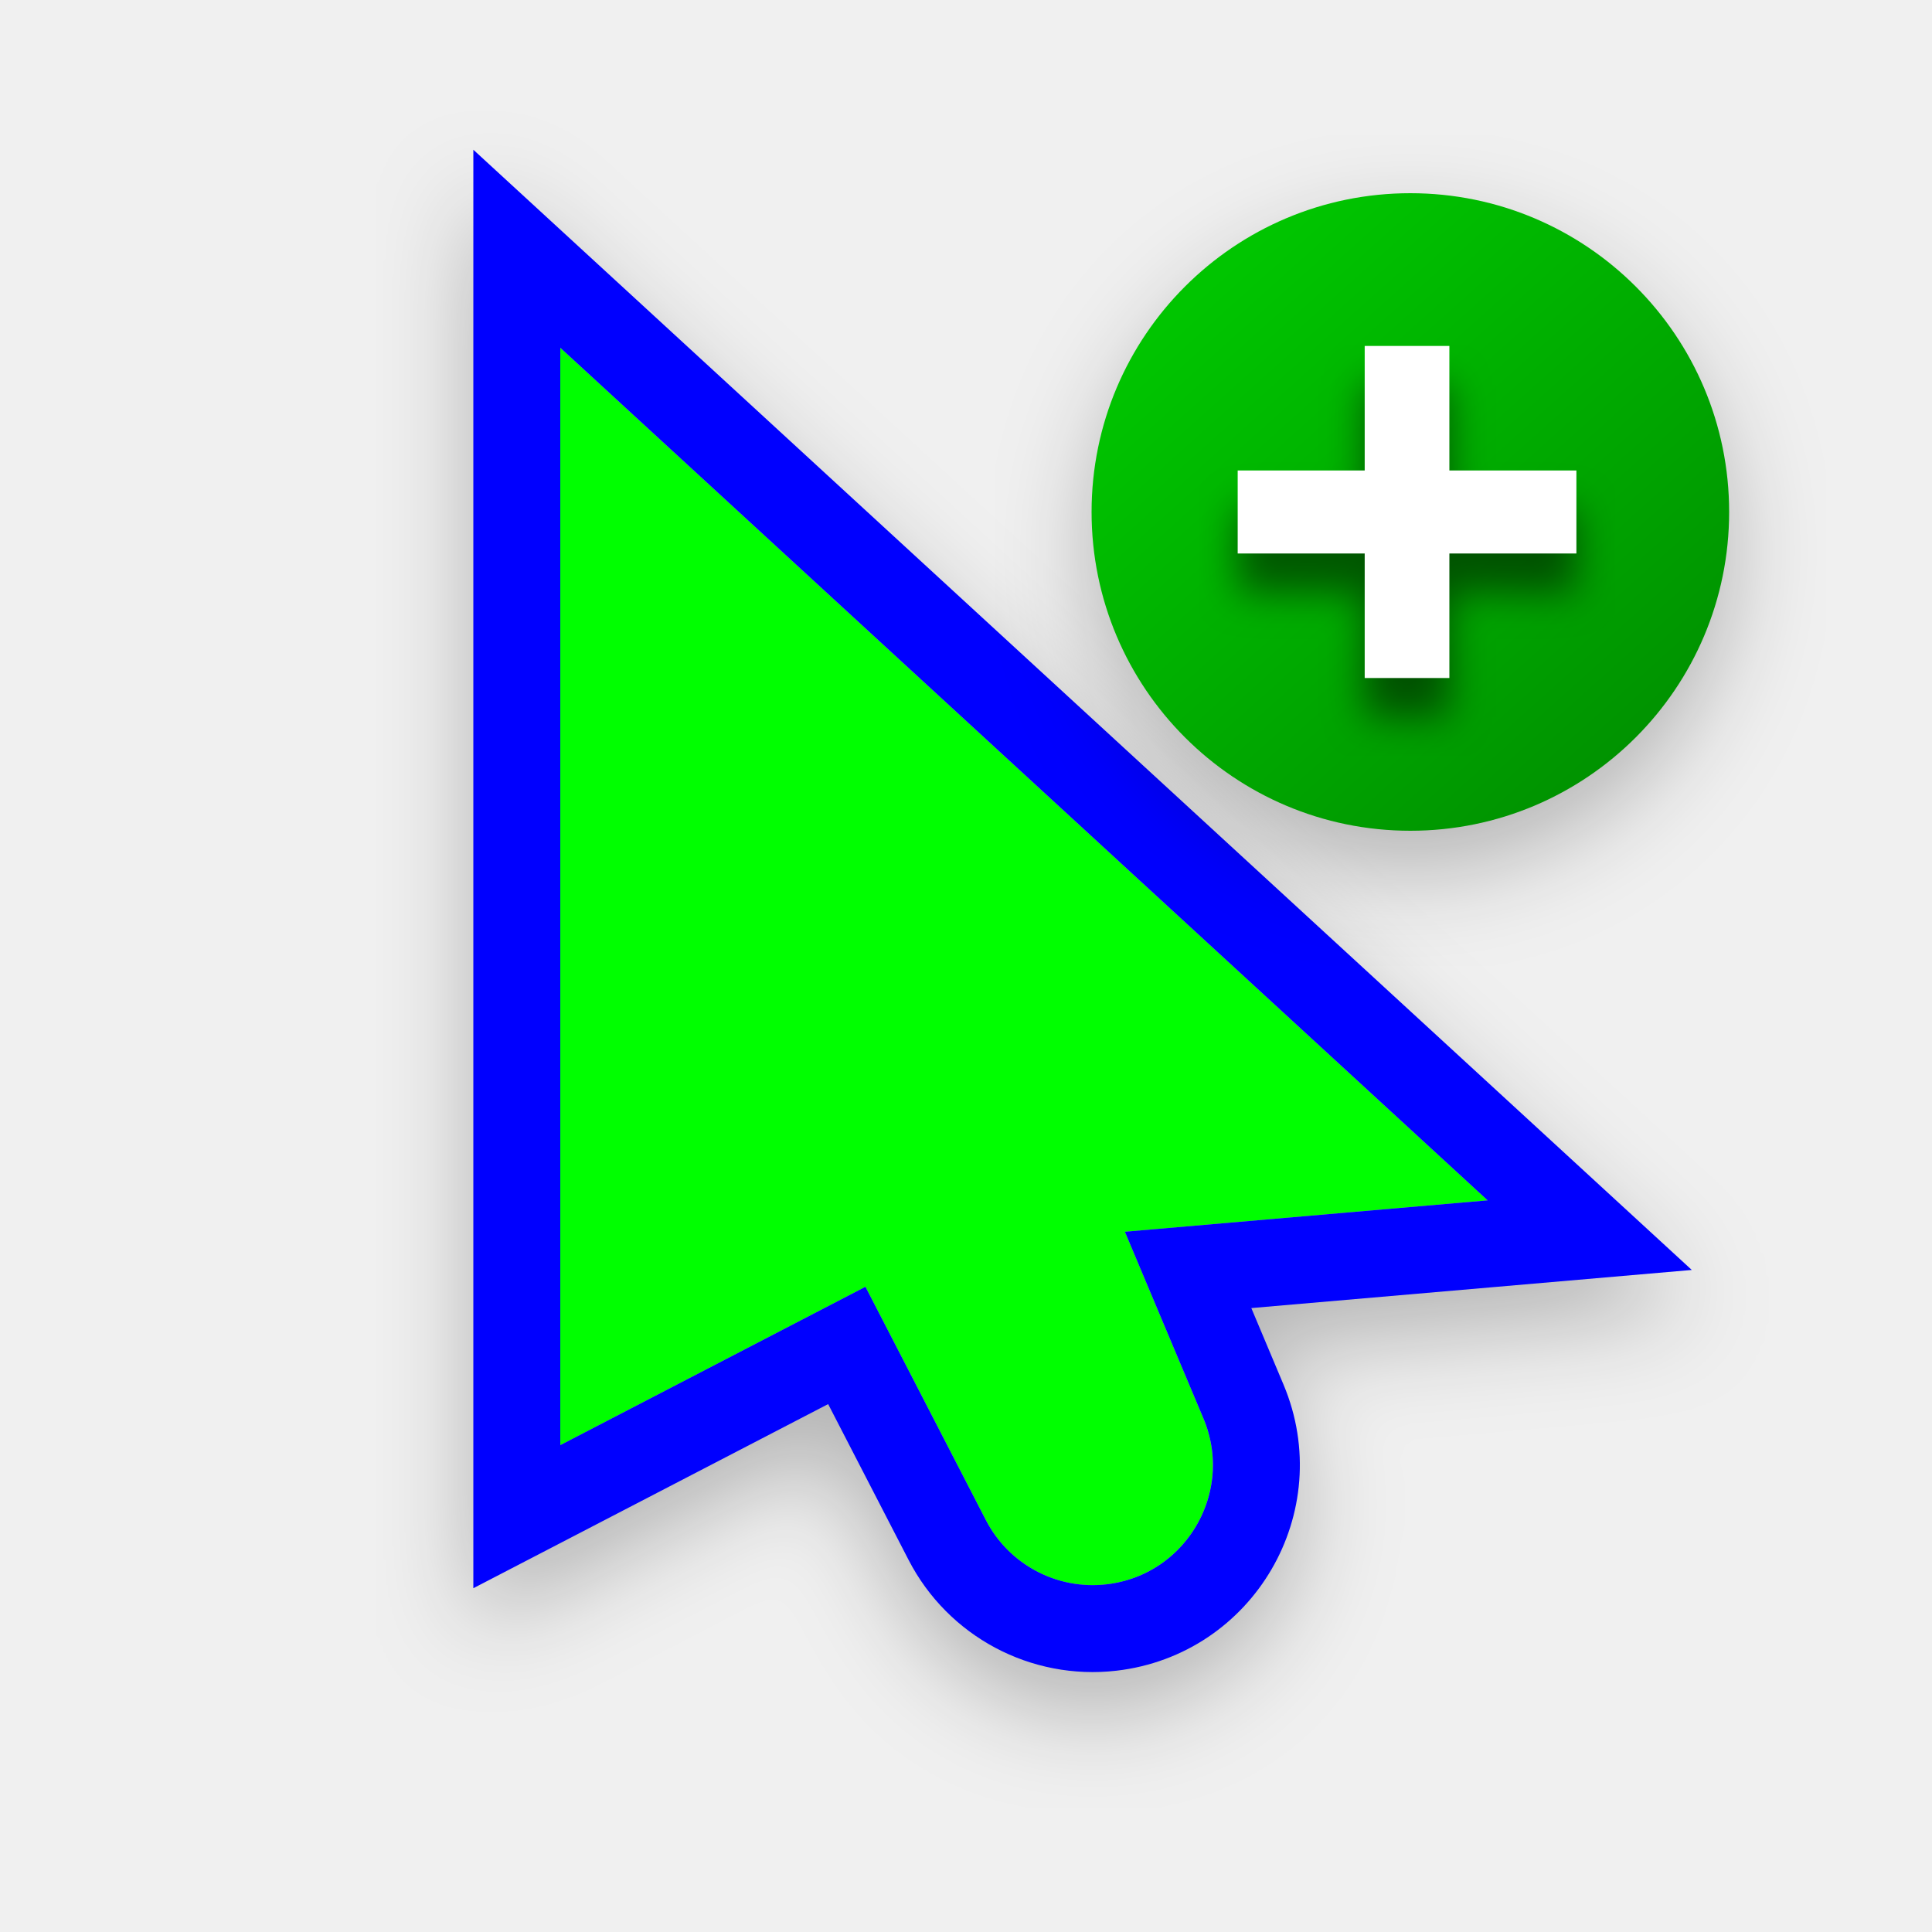
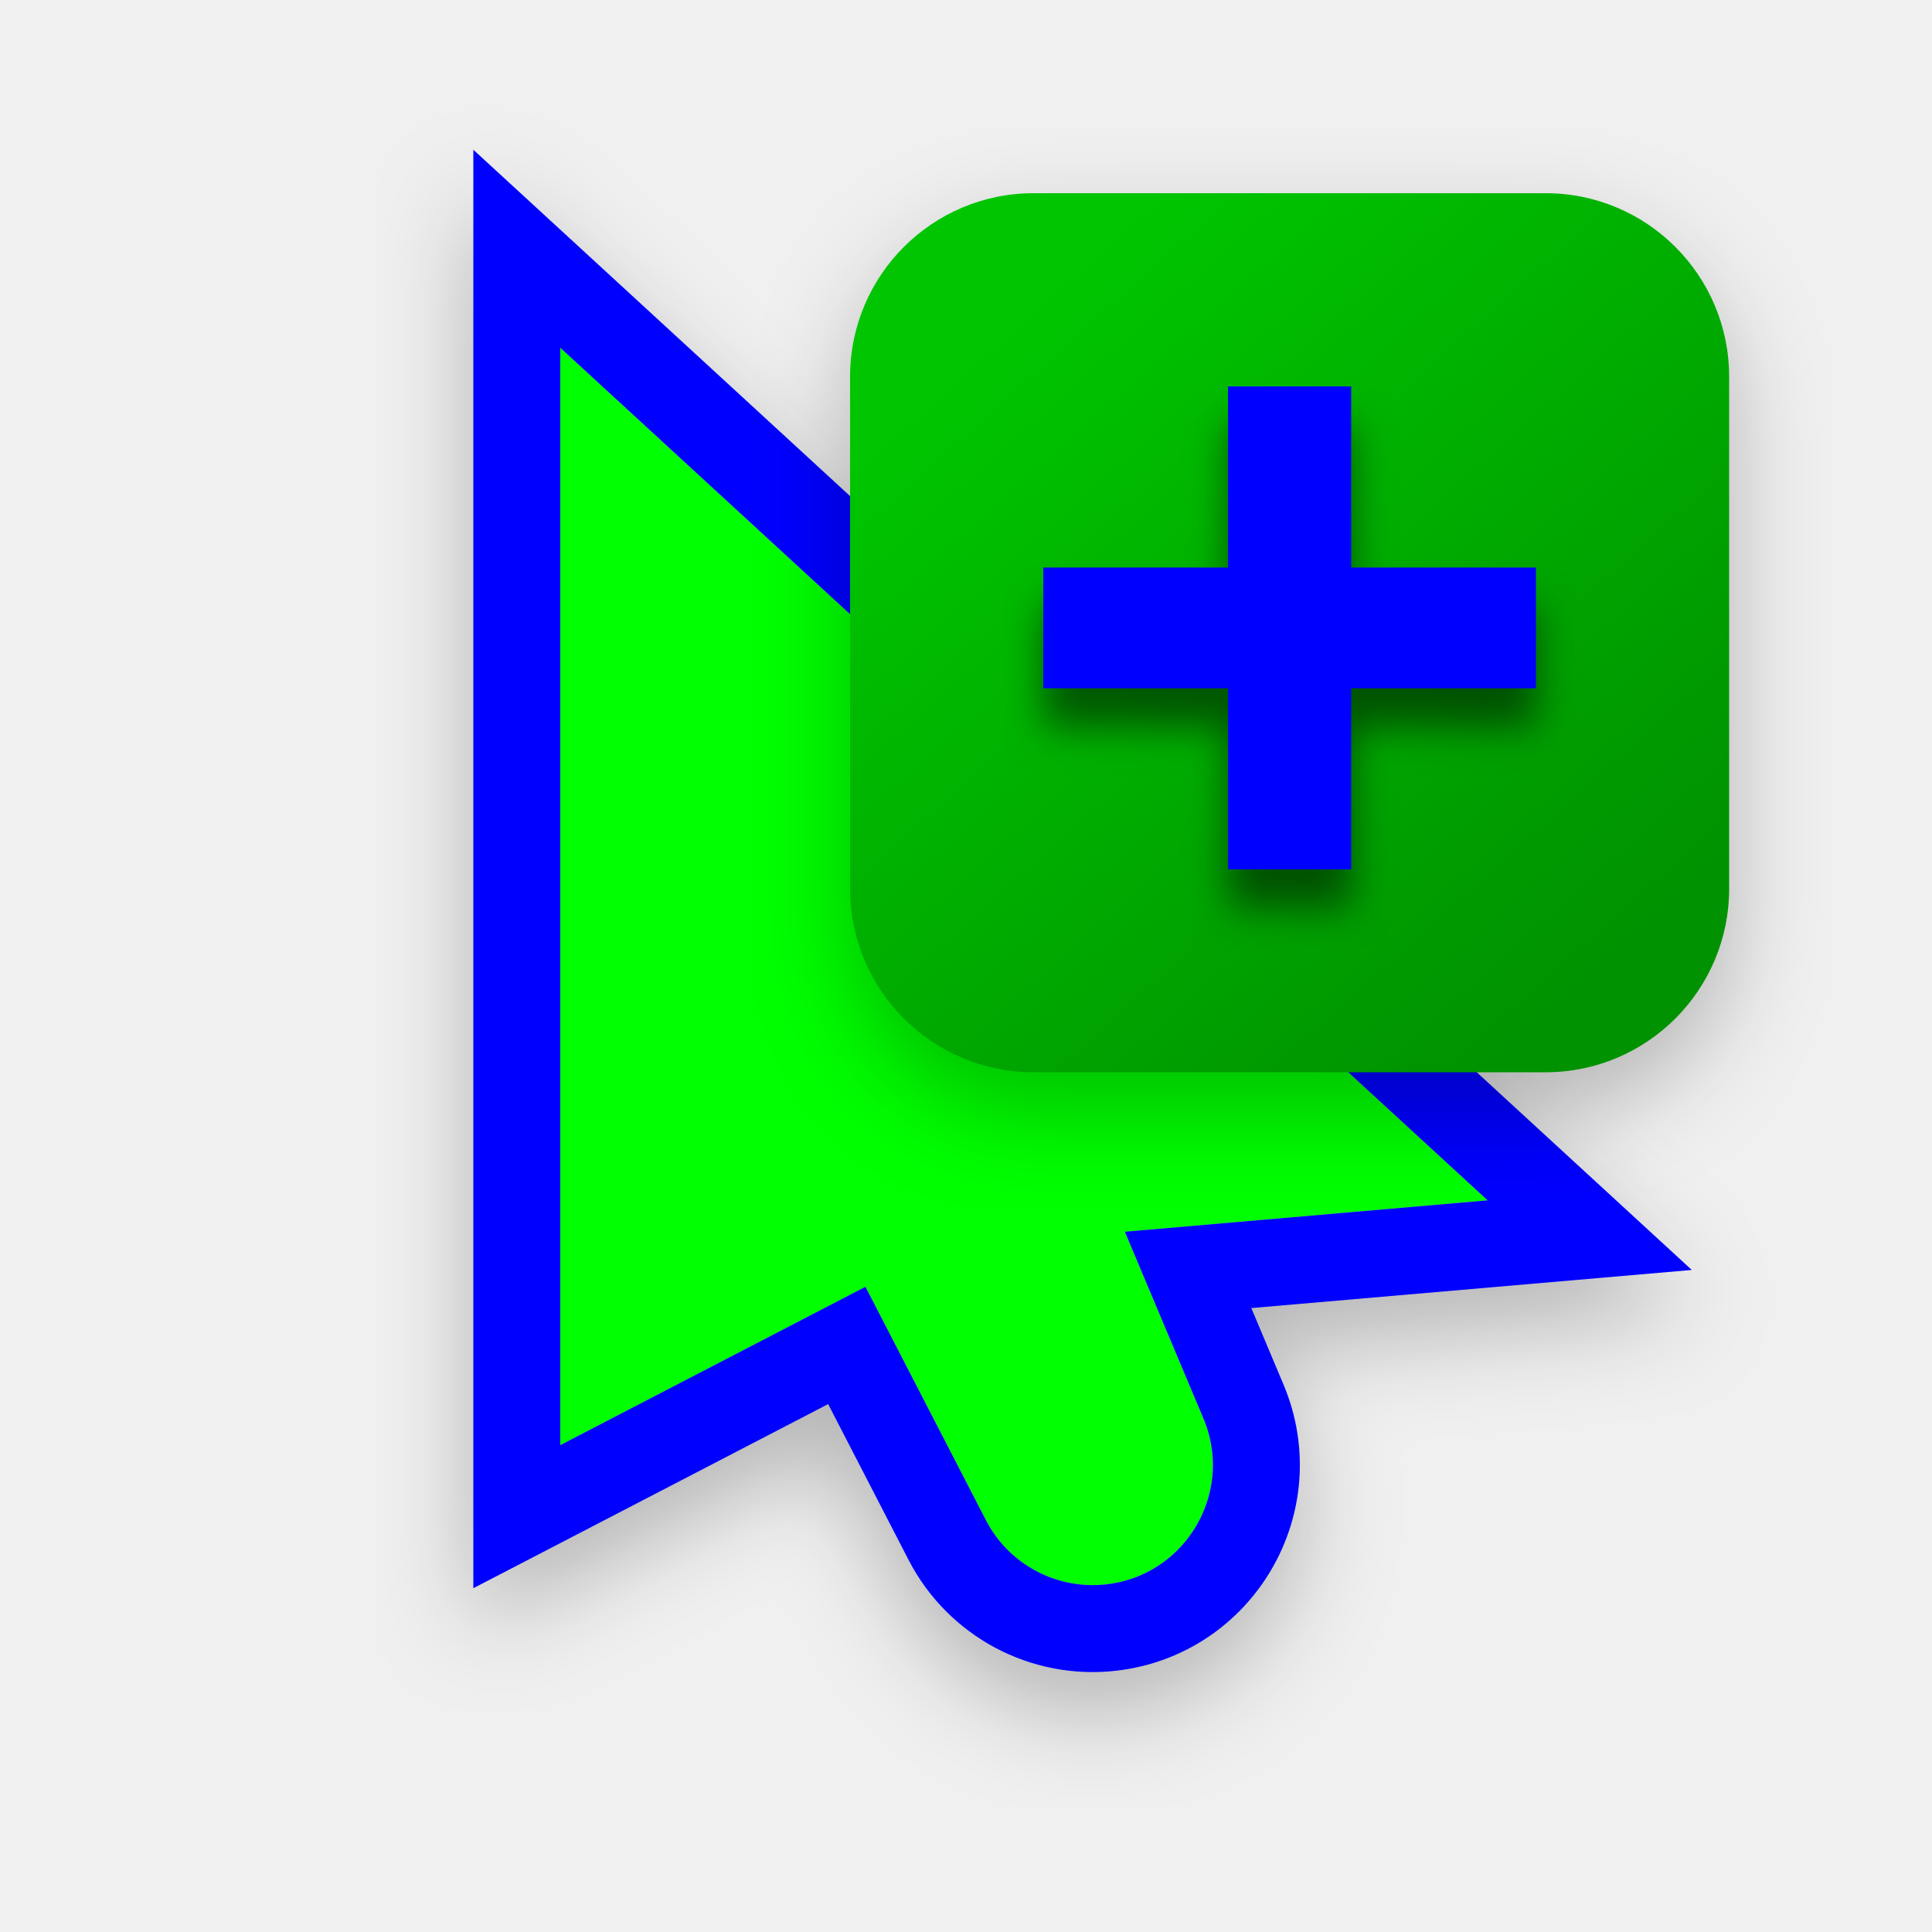
<svg xmlns="http://www.w3.org/2000/svg" width="200" height="200" viewBox="0 0 200 200" fill="none">
  <g filter="url(#filter0_d)">
    <path d="M58 36L154 124.261L97.393 129.159L58 149.602V36Z" fill="#00FF00" />
-     <path d="M87.5 129.159L115.081 124.261L124.576 146.83C127.789 154.469 122.775 163.055 114.542 164.01C109.402 164.606 104.429 161.957 102.056 157.359L87.5 129.159Z" fill="#00FF00" />
+     <path d="M87.5 129.159L115.081 124.261L124.576 146.83C127.789 154.469 122.775 163.055 114.542 164.01V164.01C109.402 164.606 104.429 161.957 102.056 157.359L87.5 129.159Z" fill="#00FF00" />
    <path d="M61.046 32.687L53.5 25.75V36V149.602V157.007L60.073 153.596L87.66 139.28L98.057 159.423C101.289 165.684 108.06 169.291 115.06 168.48C126.271 167.18 133.1 155.487 128.724 145.085L122.992 131.461L154.388 128.744L164.567 127.863L157.046 120.948L61.046 32.687Z" stroke="#0000FF" stroke-width="9" />
  </g>
  <g filter="url(#filter1_d)">
-     <path fill-rule="evenodd" clip-rule="evenodd" d="M113 53C113 71.224 127.777 86 146 86C164.223 86 179 71.224 179 53C179 34.773 164.223 20 146 20C127.777 20 113 34.773 113 53Z" fill="url(#paint0_linear)" />
+     <rect x="88" y="20" width="91" height="91" rx="19" fill="url(#paint0_linear)" />
  </g>
  <g filter="url(#filter2_d)">
-     <path d="M163.188 48.703H128.125V57.297H163.188V48.703Z" fill="white" />
-     <path d="M150.039 35.812H141.273V70.188H150.039V35.812Z" fill="white" />
+     <path d="M159 58.75H108V71.25H159V58.75Z" fill="#0000FF" />
+     <path d="M139.875 40H127.125V90H139.875V40Z" fill="#0000FF" />
  </g>
  <defs>
    <filter id="filter0_d" x="39" y="9.5" width="146.134" height="177.593" filterUnits="userSpaceOnUse" color-interpolation-filters="sRGB">
      <feFlood flood-opacity="0" result="BackgroundImageFix" />
      <feColorMatrix in="SourceAlpha" type="matrix" values="0 0 0 0 0 0 0 0 0 0 0 0 0 0 0 0 0 0 127 0" />
      <feOffset dy="4" />
      <feGaussianBlur stdDeviation="5" />
      <feColorMatrix type="matrix" values="0 0 0 0 0 0 0 0 0 0 0 0 0 0 0 0 0 0 0.25 0" />
      <feBlend mode="normal" in2="BackgroundImageFix" result="effect1_dropShadow" />
      <feBlend mode="normal" in="SourceGraphic" in2="effect1_dropShadow" result="shape" />
    </filter>
-     <filter id="filter1_d" x="103" y="14" width="86" height="86" filterUnits="userSpaceOnUse" color-interpolation-filters="sRGB">
+     <filter id="filter1_d" x="78" y="14" width="111" height="111" filterUnits="userSpaceOnUse" color-interpolation-filters="sRGB">
      <feFlood flood-opacity="0" result="BackgroundImageFix" />
      <feColorMatrix in="SourceAlpha" type="matrix" values="0 0 0 0 0 0 0 0 0 0 0 0 0 0 0 0 0 0 127 0" />
      <feOffset dy="4" />
      <feGaussianBlur stdDeviation="5" />
      <feColorMatrix type="matrix" values="0 0 0 0 0 0 0 0 0 0 0 0 0 0 0 0 0 0 0.25 0" />
      <feBlend mode="normal" in2="BackgroundImageFix" result="effect1_dropShadow" />
      <feBlend mode="normal" in="SourceGraphic" in2="effect1_dropShadow" result="shape" />
    </filter>
-     <filter id="filter2_d" x="124.125" y="35.812" width="43.062" height="42.375" filterUnits="userSpaceOnUse" color-interpolation-filters="sRGB">
+     <filter id="filter2_d" x="104" y="40" width="59" height="58" filterUnits="userSpaceOnUse" color-interpolation-filters="sRGB">
      <feFlood flood-opacity="0" result="BackgroundImageFix" />
      <feColorMatrix in="SourceAlpha" type="matrix" values="0 0 0 0 0 0 0 0 0 0 0 0 0 0 0 0 0 0 127 0" />
      <feOffset dy="4" />
      <feGaussianBlur stdDeviation="2" />
      <feColorMatrix type="matrix" values="0 0 0 0 0 0 0 0 0 0 0 0 0 0 0 0 0 0 0.5 0" />
      <feBlend mode="normal" in2="BackgroundImageFix" result="effect1_dropShadow" />
      <feBlend mode="normal" in="SourceGraphic" in2="effect1_dropShadow" result="shape" />
    </filter>
-     <linearGradient id="paint0_linear" x1="125.696" y1="28.871" x2="169.65" y2="77.959" gradientUnits="userSpaceOnUse">
+     <linearGradient id="paint0_linear" x1="105.505" y1="32.231" x2="166.109" y2="99.913" gradientUnits="userSpaceOnUse">
      <stop stop-color="#00C500" />
      <stop offset="1" stop-color="#009200" />
    </linearGradient>
  </defs>
</svg>
